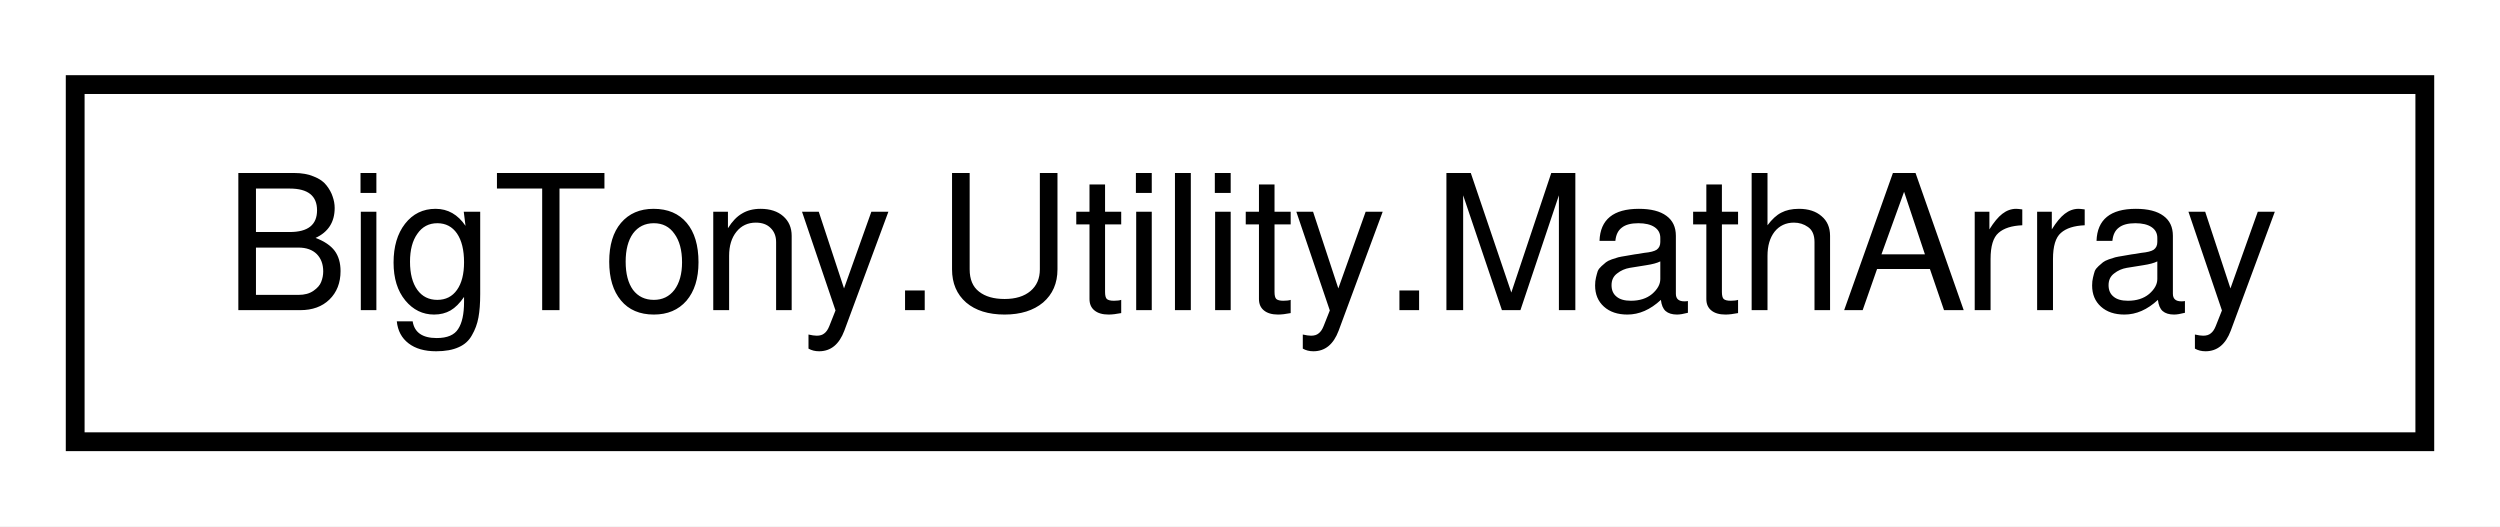
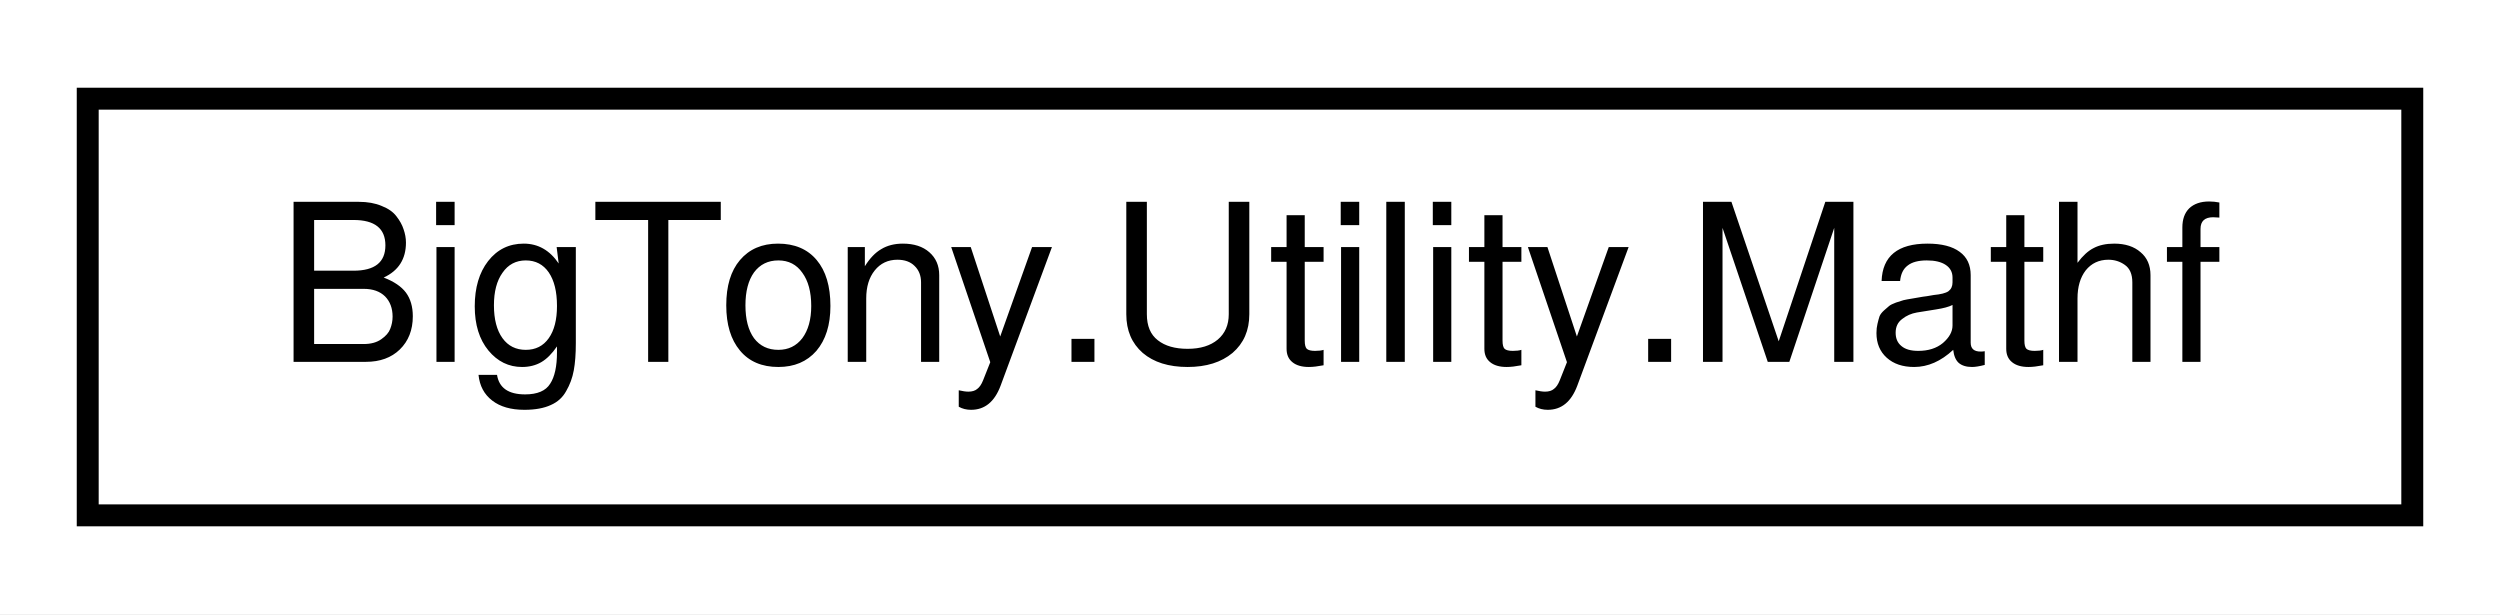
- <svg xmlns="http://www.w3.org/2000/svg" xmlns:xlink="http://www.w3.org/1999/xlink" width="133pt" height="28pt" viewBox="0.00 0.00 133.00 28.00">
+ <svg xmlns="http://www.w3.org/2000/svg" xmlns:xlink="http://www.w3.org/1999/xlink" width="114pt" height="28pt" viewBox="0.00 0.00 114.00 28.00">
  <g id="graph0" class="graph" transform="scale(1 1) rotate(0) translate(4 24)">
-     <polygon fill="white" stroke="transparent" points="-4,4 -4,-24 129,-24 129,4 -4,4" />
+     <polygon fill="white" stroke="transparent" points="-4,4 -4,-24 110,-24 110,4 -4,4" />
    <g id="node1" class="node">
      <g id="a_node1">
-         <a xlink:href="classBigTony_1_1Utility_1_1MathArray.html" target="_top" xlink:title=" ">
-           <polygon fill="white" stroke="black" points="0,-0.5 0,-19.5 125,-19.5 125,-0.5 0,-0.5" />
-           <text text-anchor="middle" x="62.5" y="-7.5" font-family="FreeSans" font-size="10.00">BigTony.Utility.MathArray</text>
+         <a xlink:href="classBigTony_1_1Utility_1_1Mathf.html" target="_top" xlink:title=" ">
+           <polygon fill="white" stroke="black" points="0,-0.5 0,-19.5 106,-19.5 106,-0.5 0,-0.5" />
+           <text text-anchor="middle" x="53" y="-7.5" font-family="FreeSans" font-size="10.00">BigTony.Utility.Mathf</text>
        </a>
      </g>
    </g>
  </g>
</svg>
